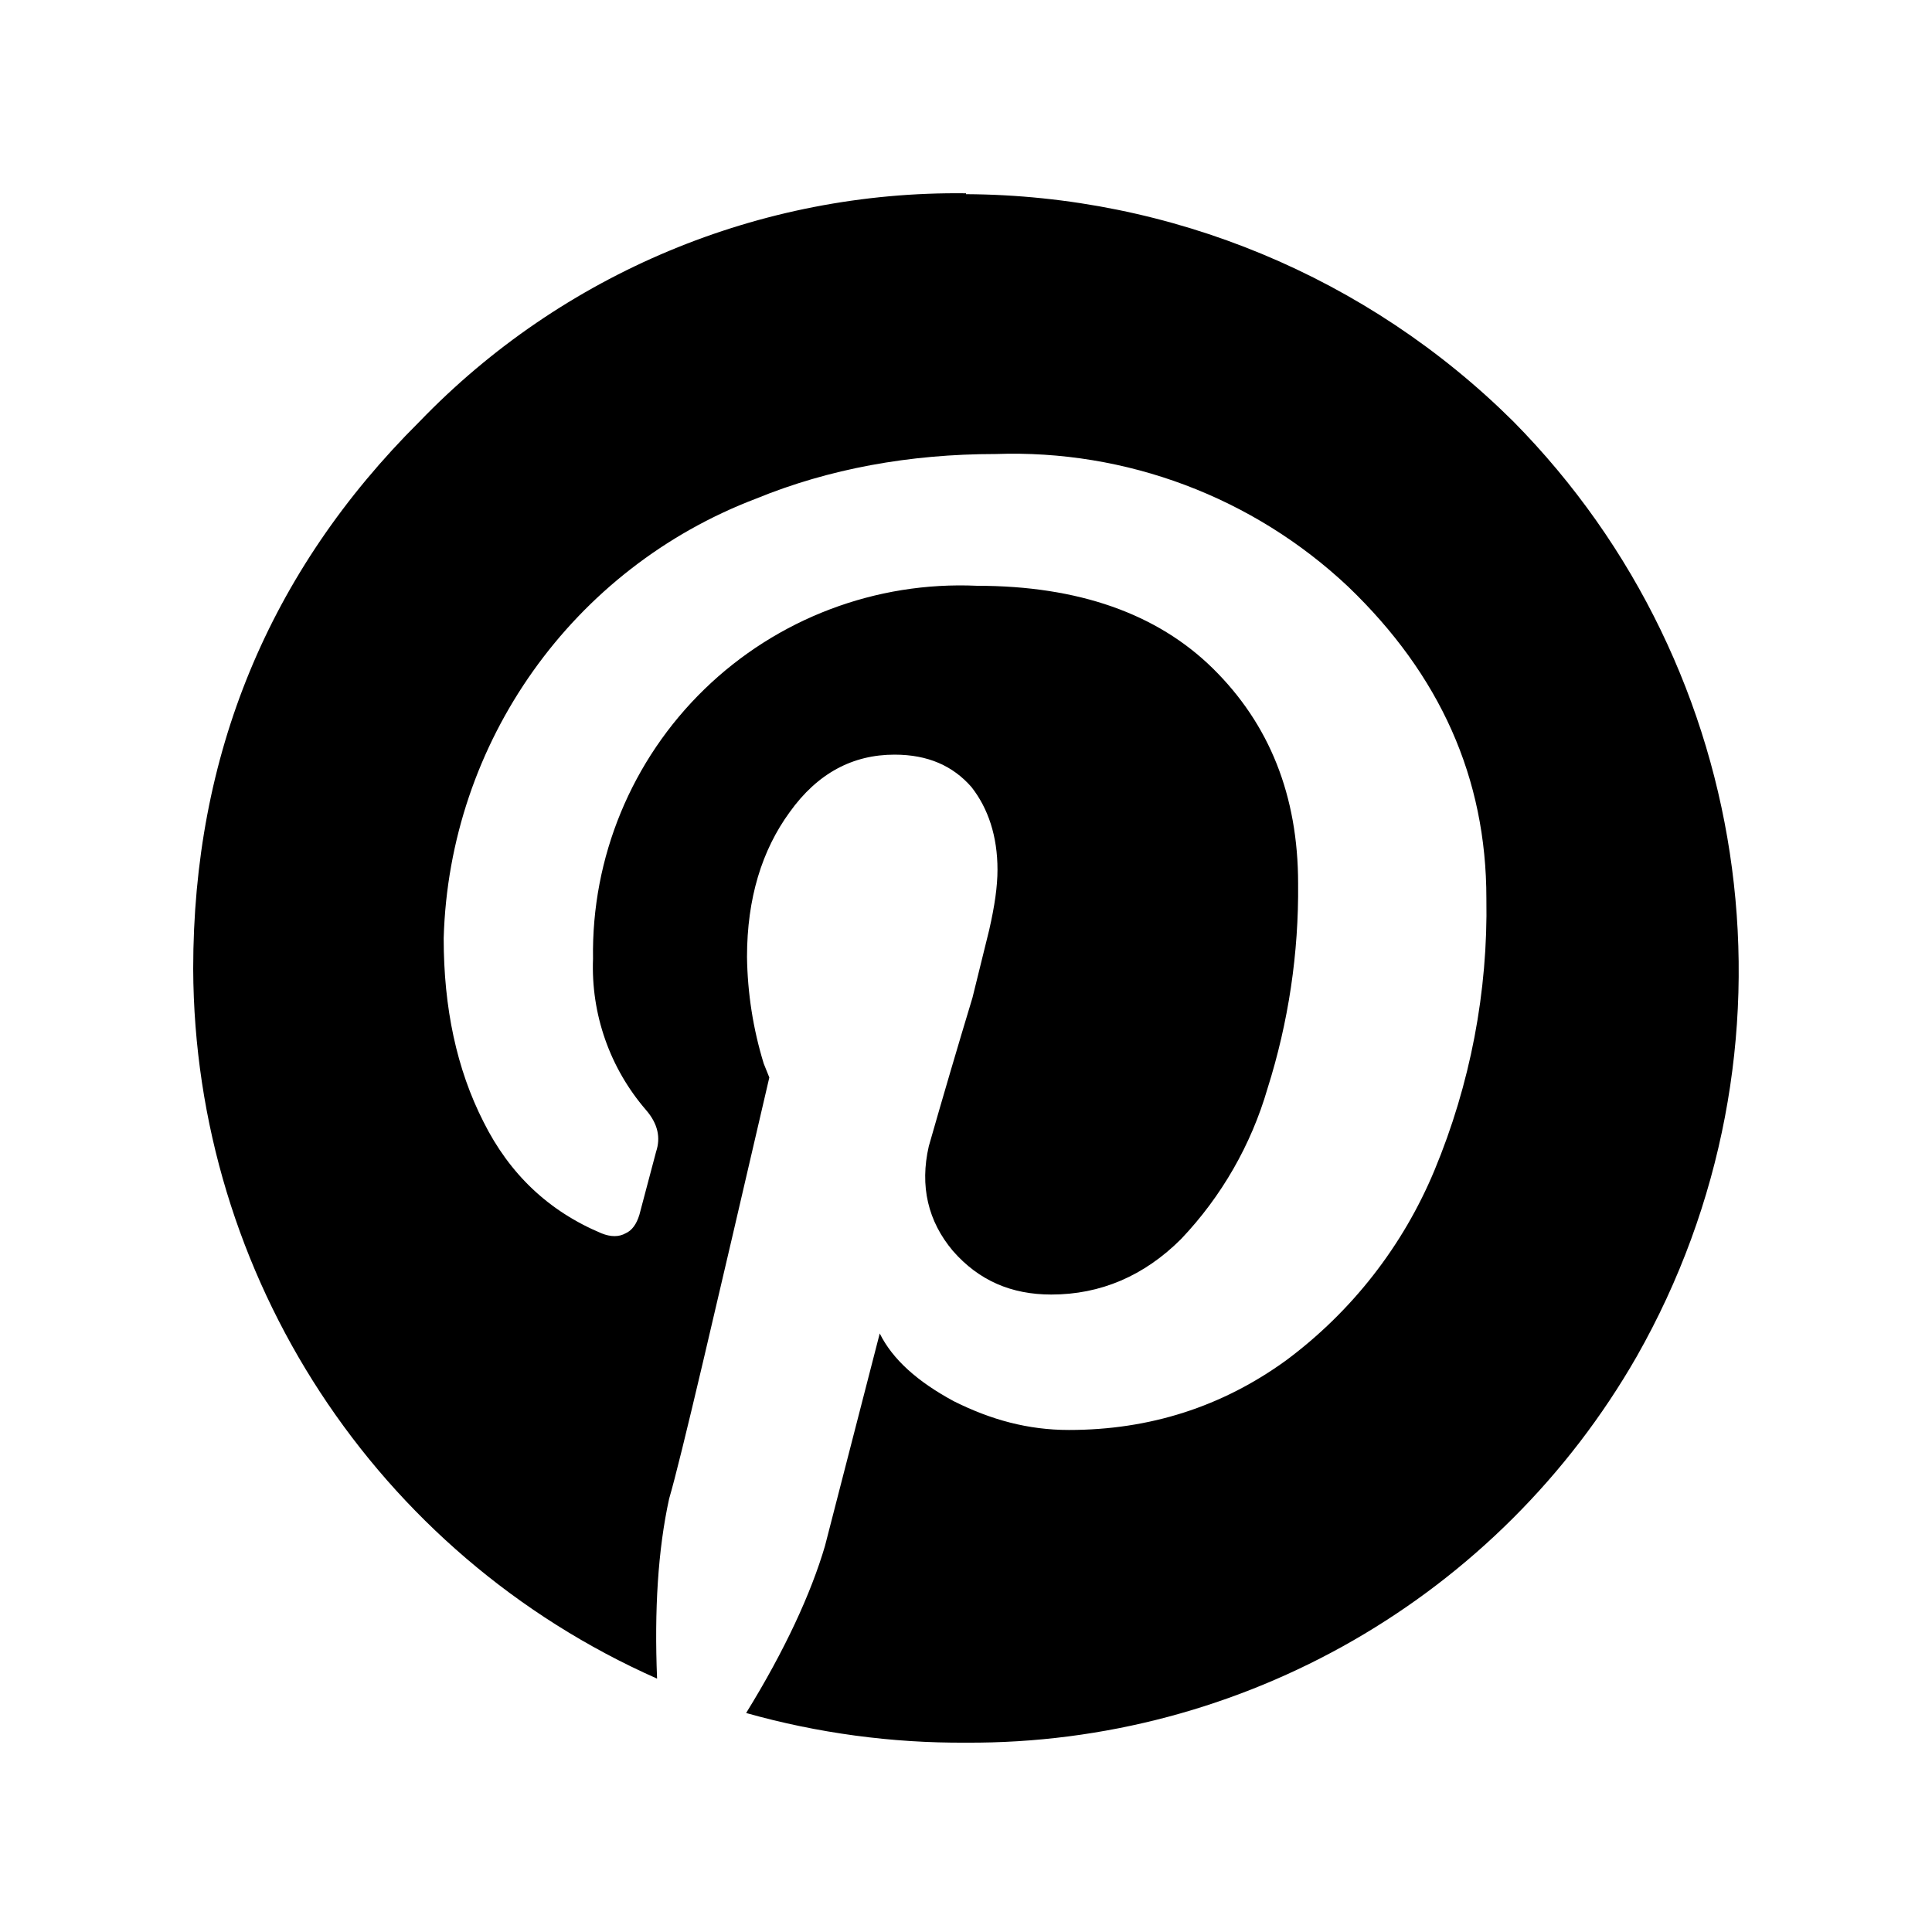
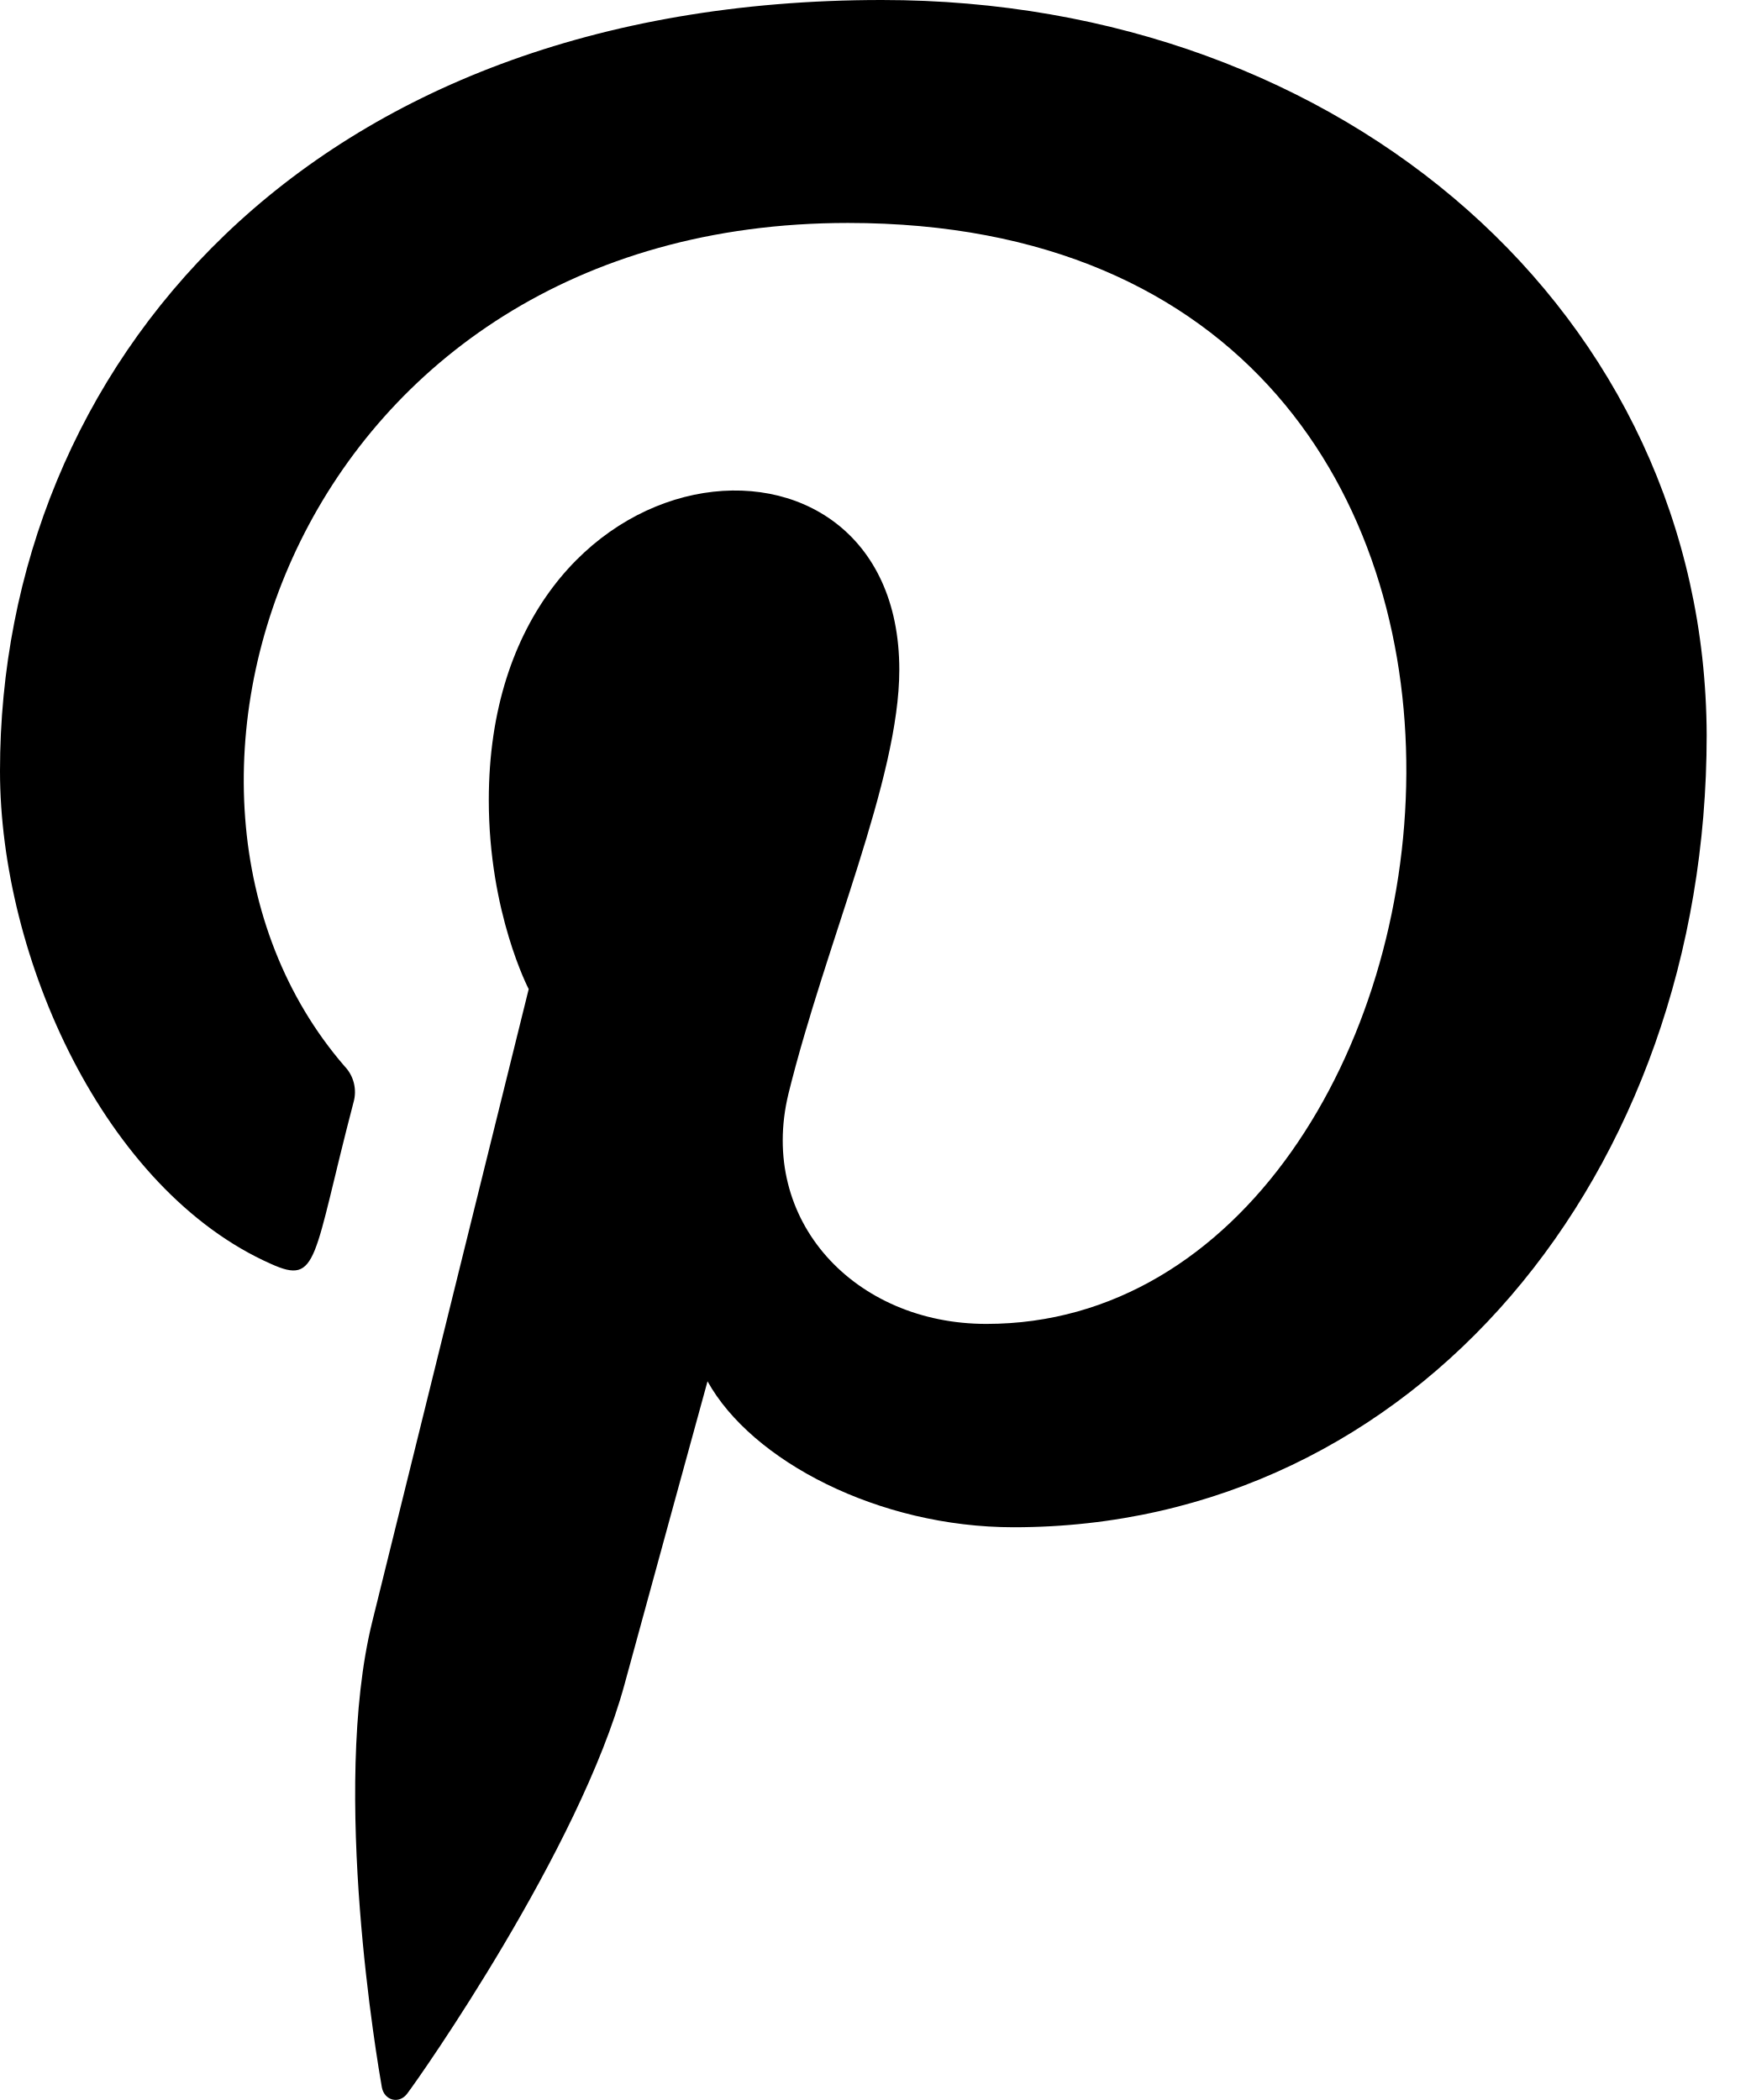
- <svg class="icon icon-pinterest" viewBox="0 0 20 20">
-   <path fill="currentColor" d="M10 2.01a8.1 8.1 0 0 1 5.666 2.353 8.09 8.09 0 0 1 1.277 9.68A7.95 7.95 0 0 1 10 18.04a8.2 8.2 0 0 1-2.276-.307c.403-.653.672-1.24.816-1.729l.567-2.2c.134.27.393.5.768.702.384.192.768.297 1.19.297q1.254 0 2.248-.72a4.7 4.7 0 0 0 1.537-1.969c.37-.89.554-1.848.537-2.813 0-1.249-.48-2.315-1.43-3.227a5.06 5.06 0 0 0-3.65-1.374c-.893 0-1.729.154-2.478.461a5.02 5.02 0 0 0-3.236 4.552c0 .72.134 1.355.413 1.902.269.538.672.922 1.22 1.152.096.039.182.039.25 0 .066-.028.114-.096.143-.192l.173-.653c.048-.144.02-.288-.105-.432a2.26 2.26 0 0 1-.548-1.565 3.803 3.803 0 0 1 3.976-3.861c1.047 0 1.863.288 2.44.855.585.576.883 1.315.883 2.228a6.8 6.8 0 0 1-.317 2.122 3.8 3.8 0 0 1-.893 1.556c-.384.384-.836.576-1.345.576-.413 0-.749-.144-1.018-.451-.259-.307-.345-.672-.25-1.085q.22-.77.452-1.537l.173-.701c.057-.25.086-.451.086-.624 0-.346-.096-.634-.269-.855-.192-.22-.451-.336-.797-.336-.432 0-.797.192-1.085.595-.288.394-.442.893-.442 1.499.005.374.063.746.173 1.104l.058.144c-.576 2.478-.913 3.938-1.037 4.36-.116.528-.154 1.153-.125 1.863A8.07 8.07 0 0 1 2 10.03c0-2.208.778-4.11 2.343-5.666A7.72 7.72 0 0 1 10 2.001z" />
+ <svg xmlns="http://www.w3.org/2000/svg" width="25" height="30" viewBox="0 0 25 30">
+   <g>
+     <g>
+       <path d="M12.595 0C4.371.001 0 5.27 0 11.015c0 2.664 1.489 5.988 3.873 7.042.68.306.59-.068 1.175-2.306a.531.531 0 0 0-.128-.52C1.513 11.288 4.255 3.185 12.11 3.185c11.366 0 9.243 15.728 1.977 15.728-1.872 0-3.267-1.47-2.826-3.289.535-2.166 1.583-4.495 1.583-6.056 0-3.935-5.863-3.351-5.863 1.862 0 1.612.57 2.7.57 2.7s-1.886 7.62-2.236 9.043c-.593 2.41.08 6.311.139 6.648.036.185.243.243.36.09.186-.243 2.466-3.495 3.105-5.847.232-.856 1.186-4.331 1.186-4.331.629 1.135 2.441 2.085 4.372 2.085 5.746 0 9.898-5.05 9.898-11.316C24.354 4.495 19.213 0 12.595 0z" />
+     </g>
+   </g>
</svg>
